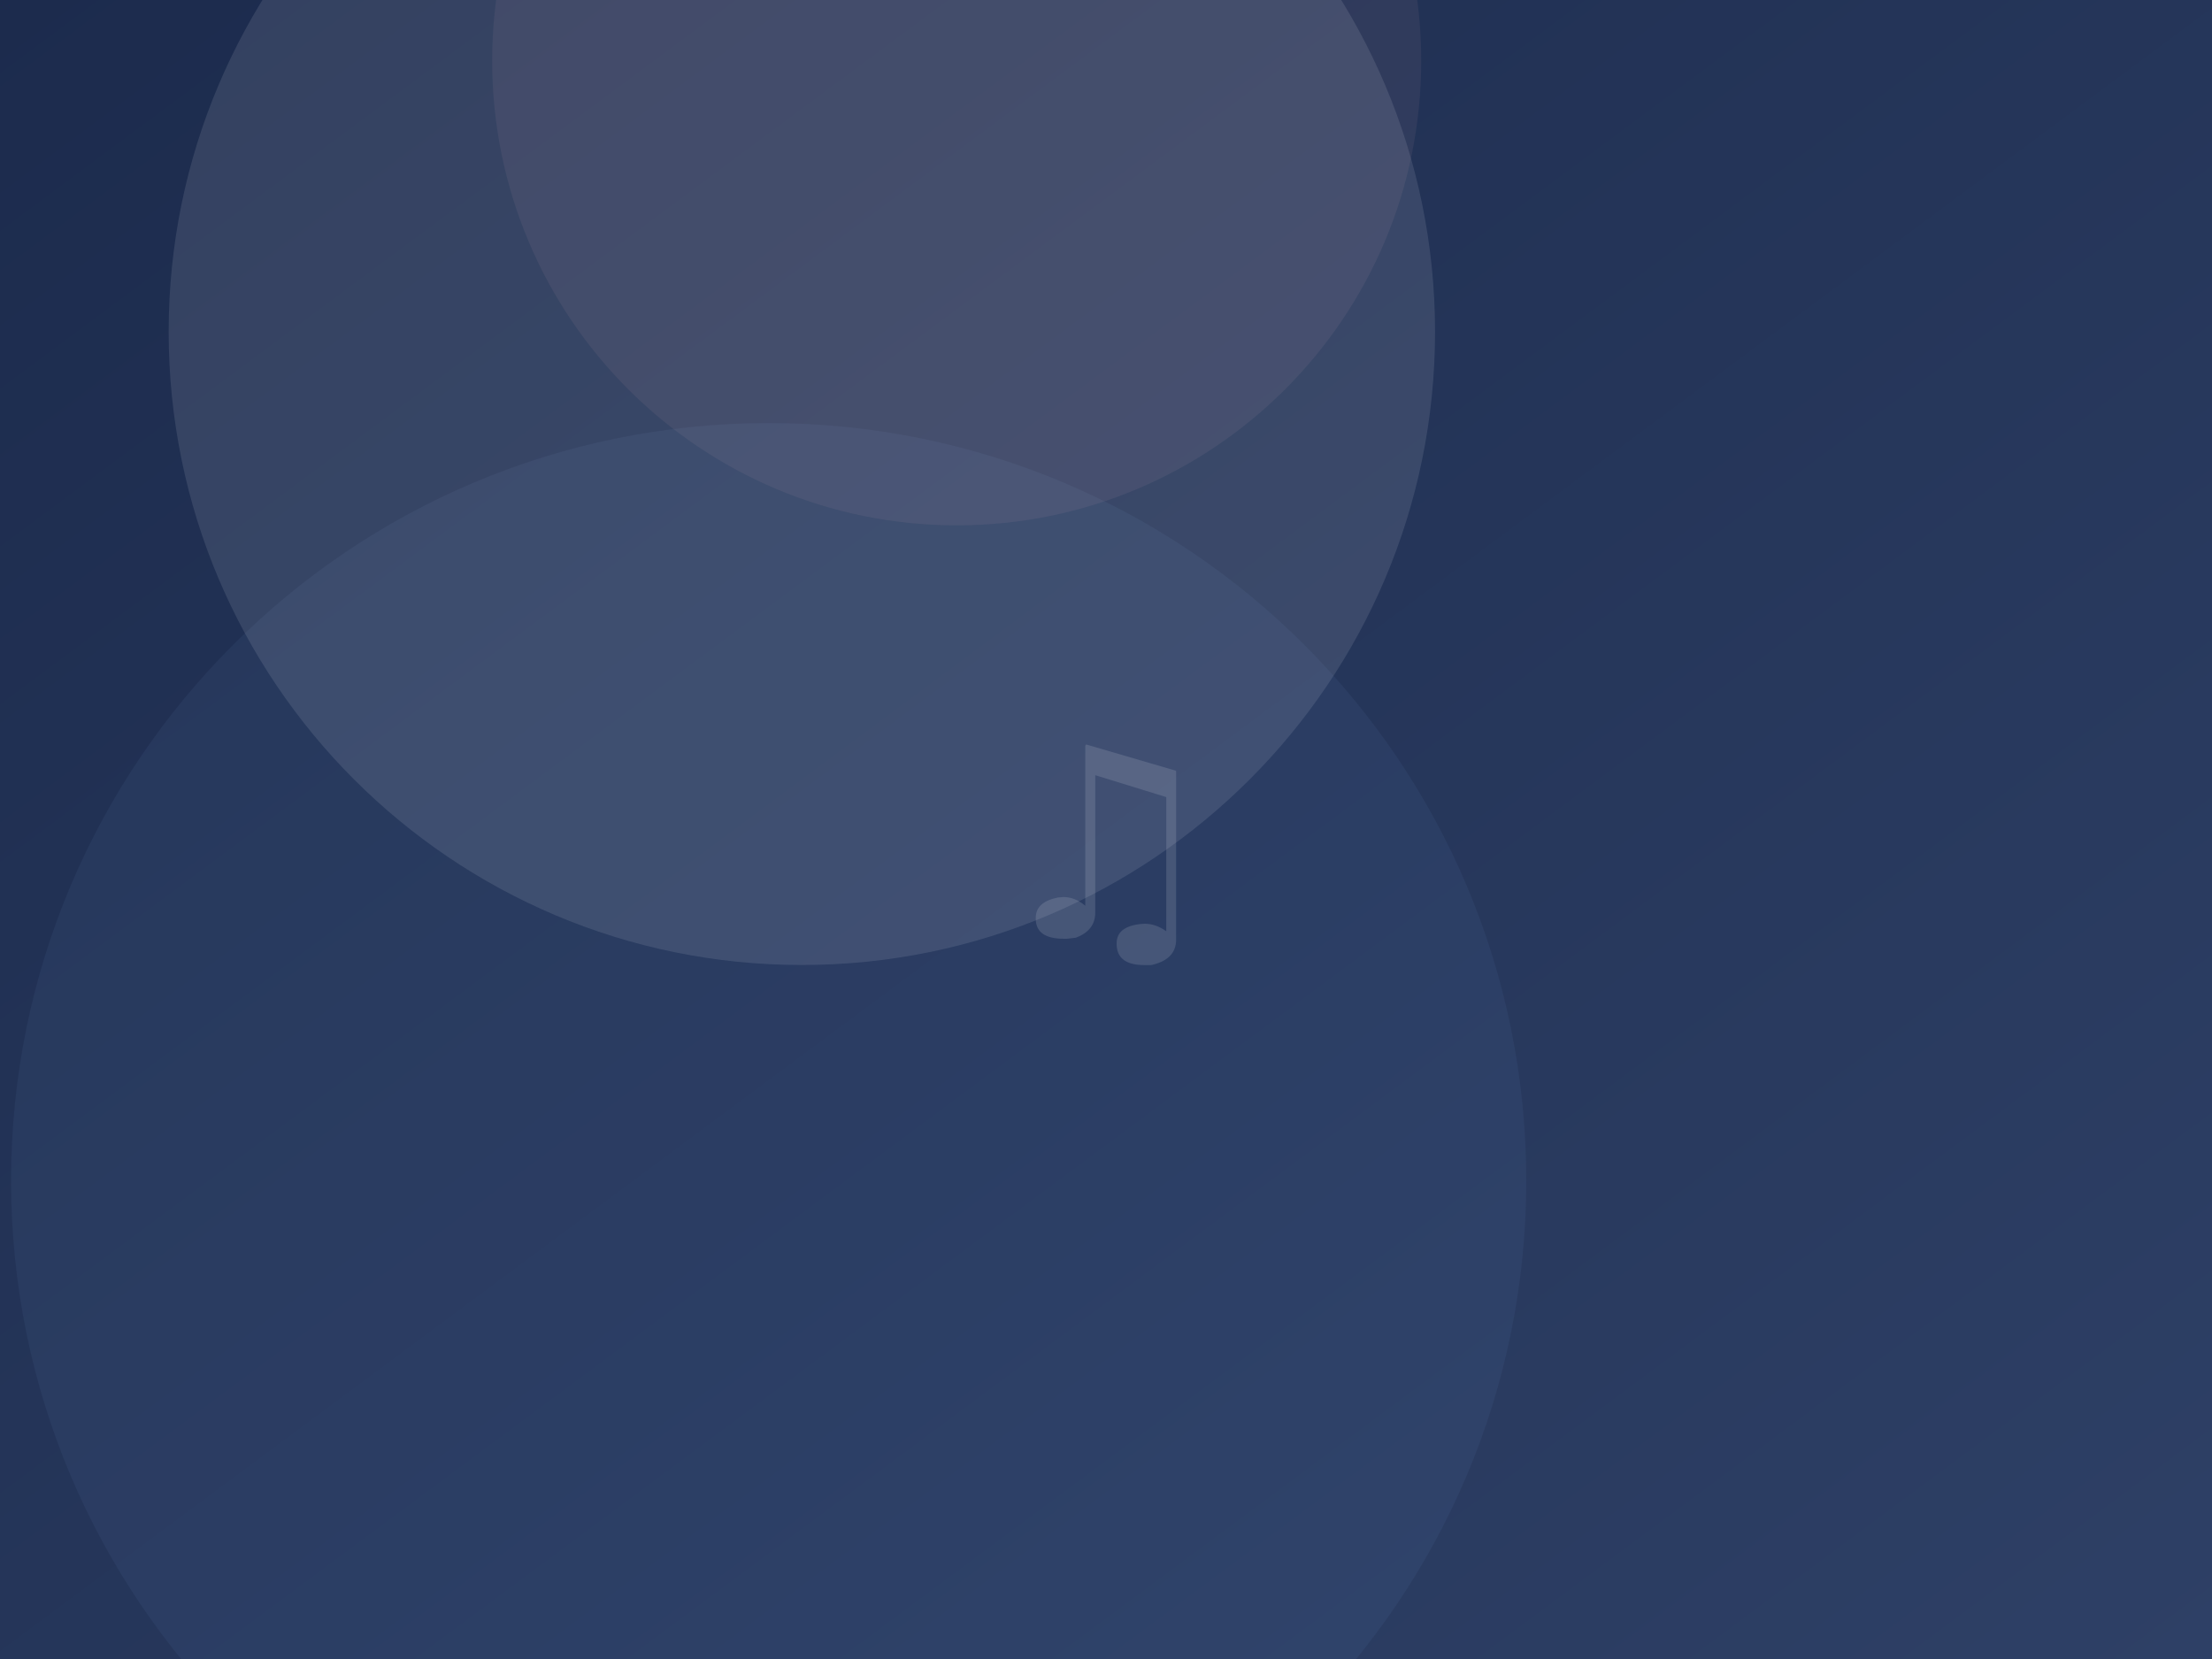
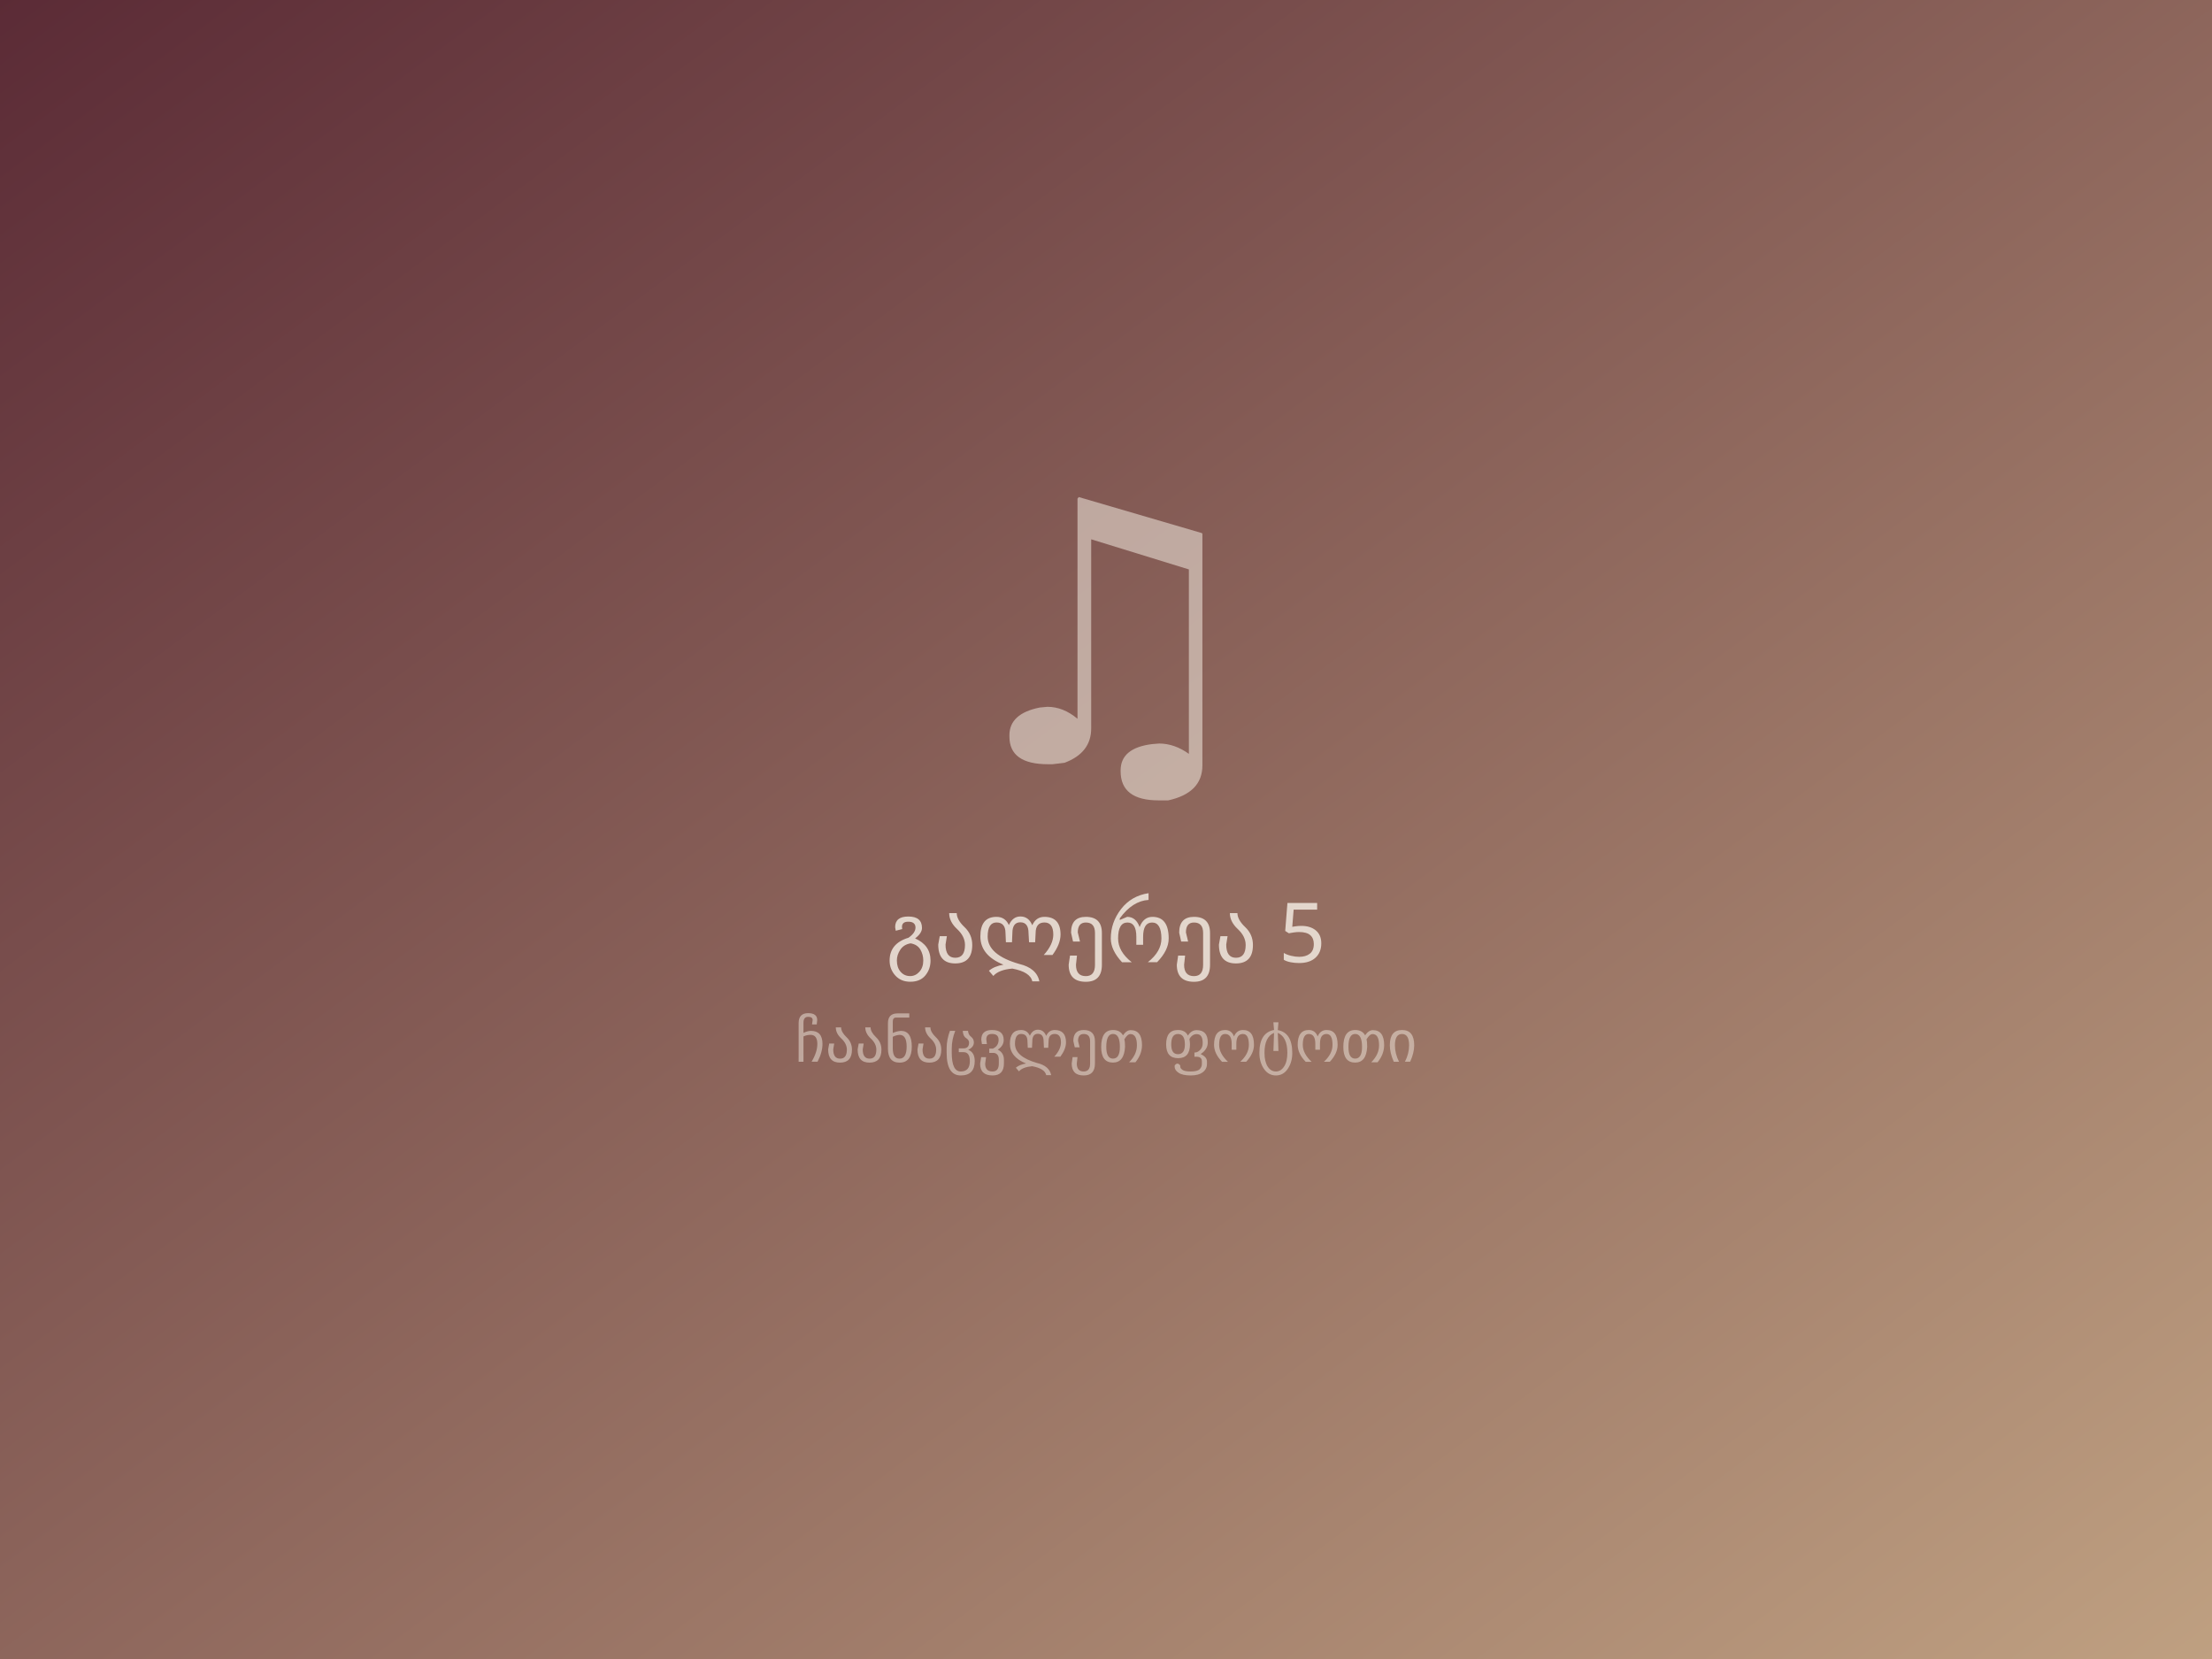
<svg xmlns="http://www.w3.org/2000/svg" width="800" height="600" viewBox="0 0 800 600">
  <defs>
    <linearGradient id="g" x1="0" y1="0" x2="1" y2="1">
-       <stop offset="0" stop-color="#1C2B4D" />
-       <stop offset="1" stop-color="#2E4066" />
+       <stop offset="0" stop-color="#5B2B36" />
+       <stop offset="1" stop-color="#BFA081" />
    </linearGradient>
  </defs>
  <rect width="800" height="600" fill="url(#g)" />
-   <circle cx="278" cy="427" r="274" fill="#7AA0DC" opacity="0.07" />
-   <circle cx="346" cy="22" r="168" fill="#D9A5AE" opacity="0.08" />
-   <circle cx="290" cy="120" r="229" fill="#EDF1F7" opacity="0.11" />
-   <text x="50%" y="52%" text-anchor="middle" dominant-baseline="middle" font-family="Georgia,serif" font-size="96" fill="#EDF1F7" opacity="0.14">♫</text>
+   <text x="50%" y="46%" text-anchor="middle" font-family="Georgia,serif" font-size="132" fill="#F1E9DF" opacity="0.55">♫</text>
+   <text x="50%" y="58%" text-anchor="middle" font-family="sans-serif" font-size="30" fill="#F1E9DF" opacity="0.85">გალერეა 5</text>
+   <text x="50%" y="64%" text-anchor="middle" font-family="sans-serif" font-size="21" fill="#F1E9DF" opacity="0.5">ჩაანაცვლეთ ფოტოთი</text>
</svg>
